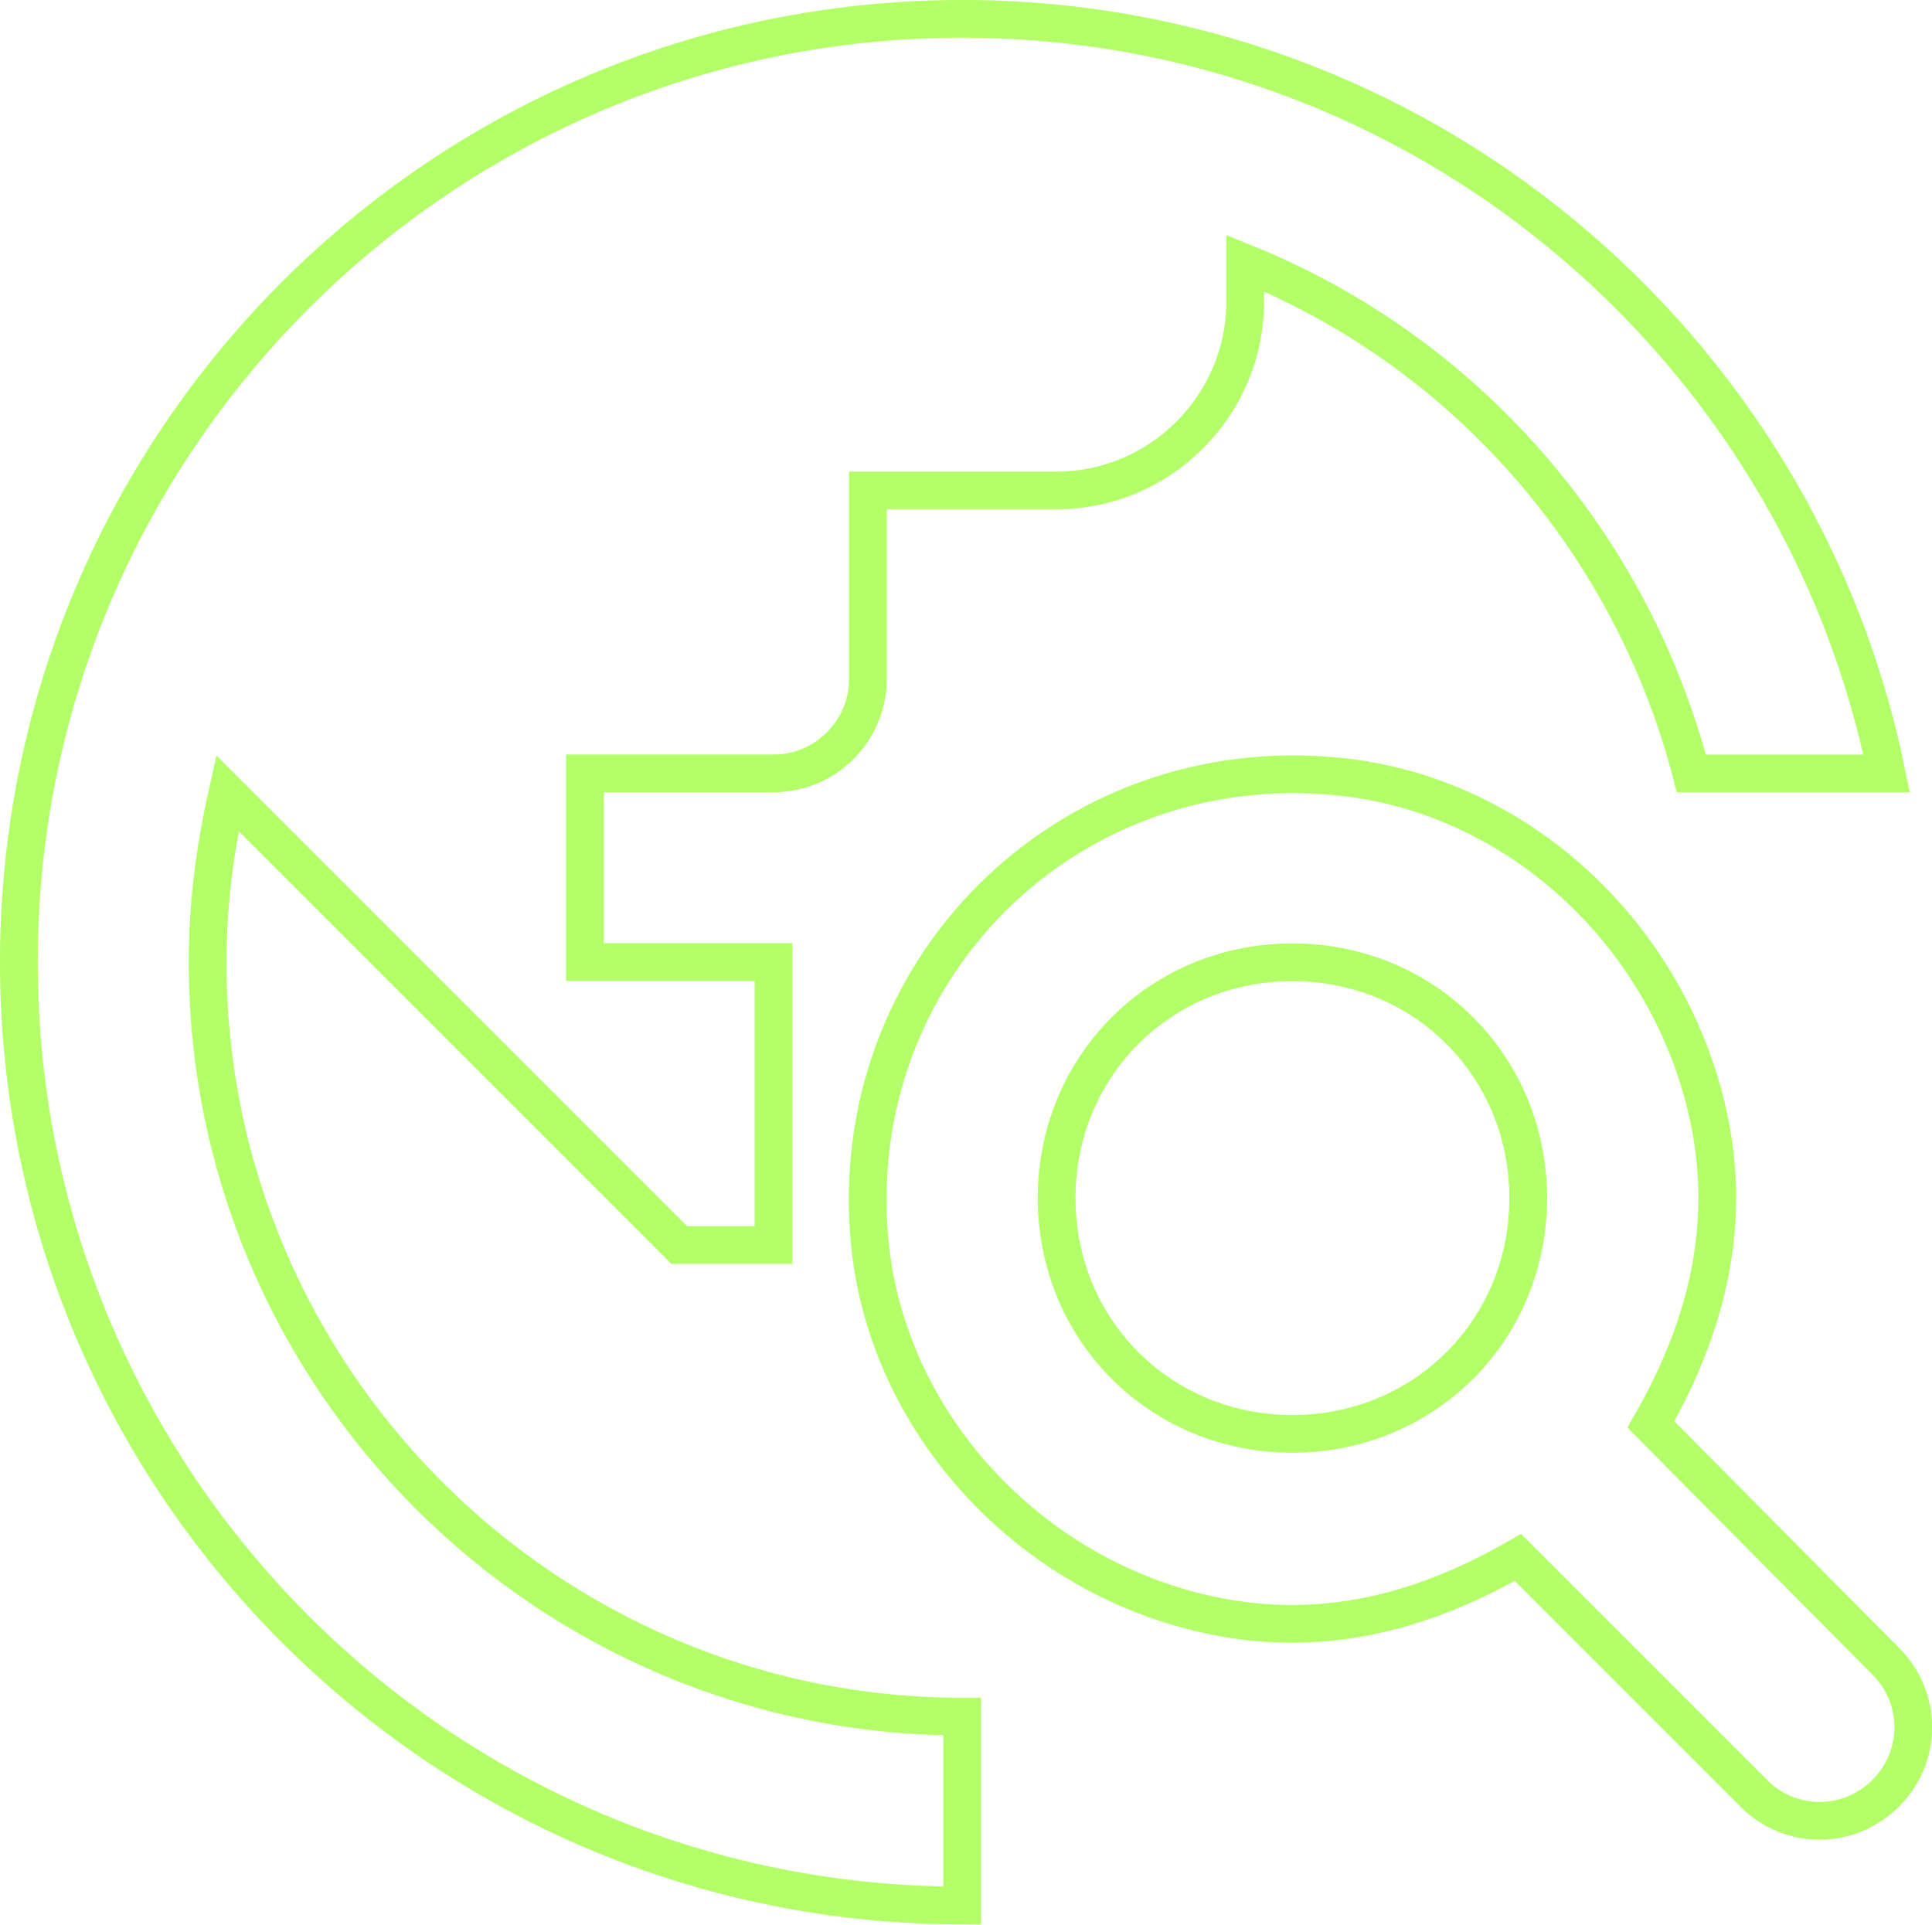
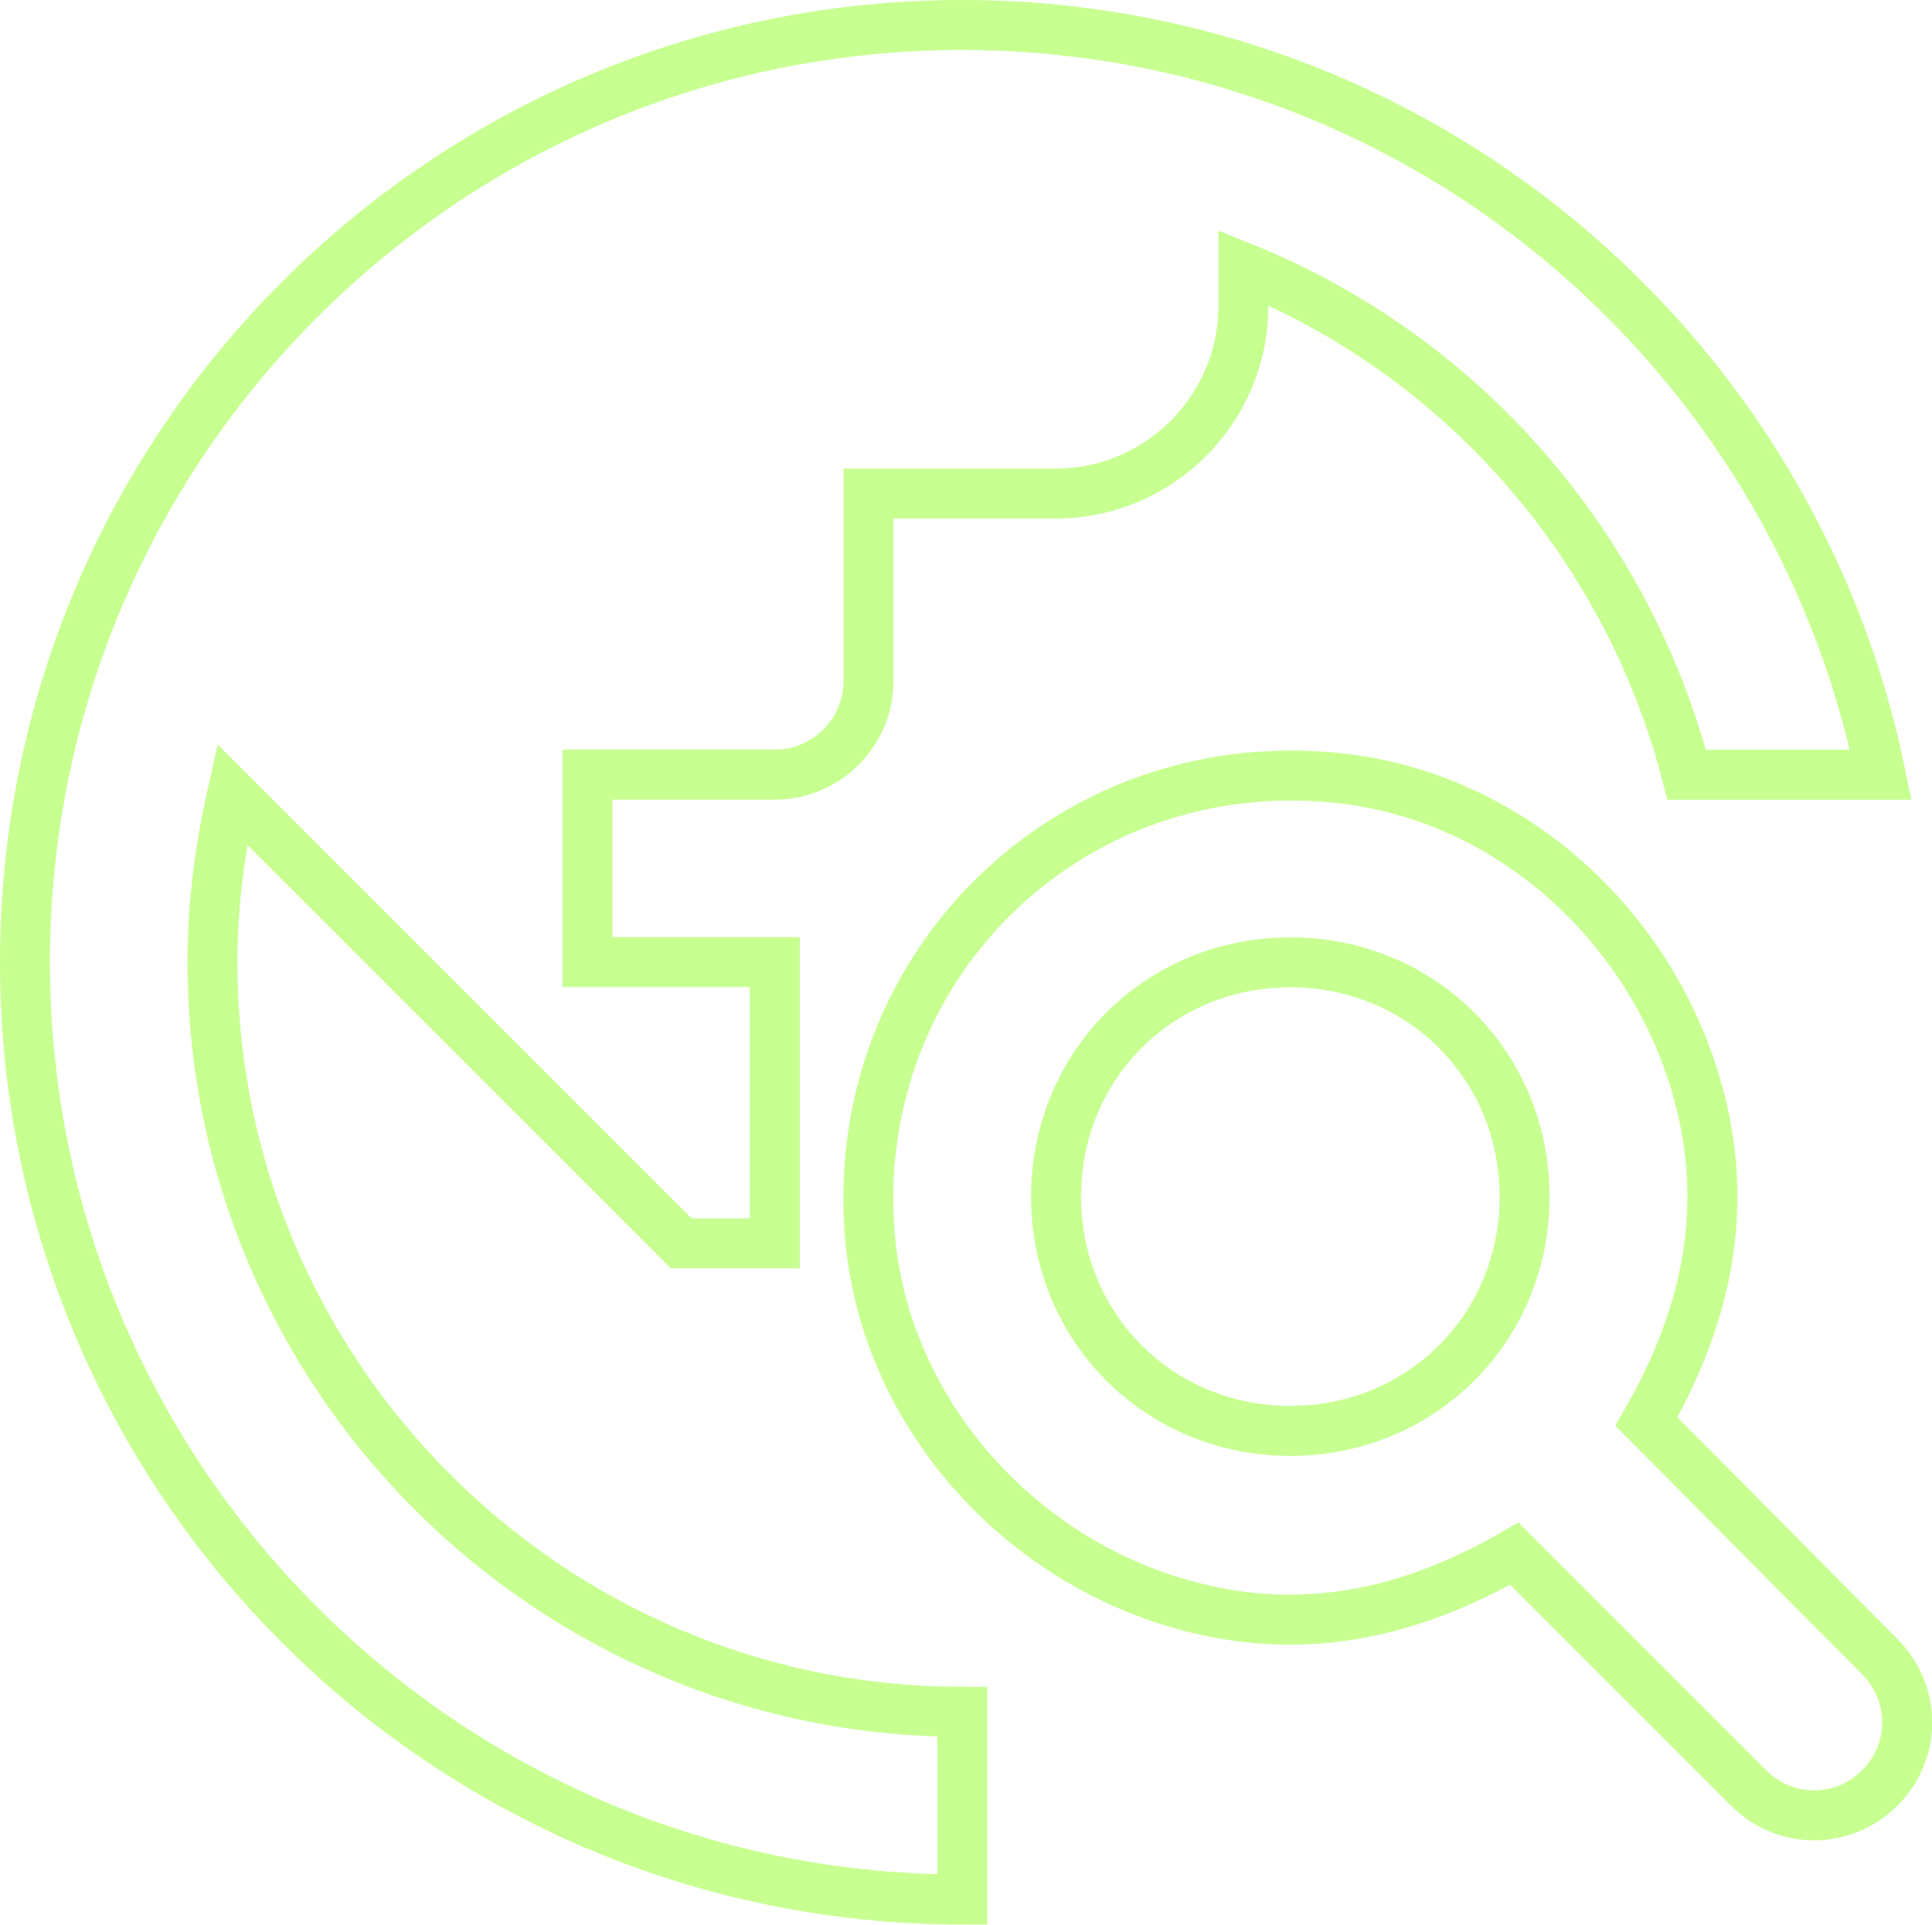
- <svg xmlns="http://www.w3.org/2000/svg" width="76.8" height="76.5" viewBox="0 0 20.32 20.241" version="1.1" id="svg122121" xml:space="preserve">
+ <svg xmlns="http://www.w3.org/2000/svg" width="77.298" height="77" viewBox="0 0 20.452 20.373" version="1.1" id="svg122121" xml:space="preserve">
  <defs id="defs122118" />
-   <g id="layer1" transform="translate(-138.4668,-41.54167)">
-     <path d="m 155.83,56.524 c 0.575,-1.002 0.943,-2.213 0.506,-3.621 -0.526,-1.707 -2.024,-3.026 -3.81,-3.195 -2.848,-0.278 -5.189,2.054 -4.911,4.911 0.178,1.776 1.488,3.284 3.195,3.81 1.419,0.437 2.619,0.07 3.621,-0.506 l 2.48,2.48 c 0.387,0.387 1.002,0.387 1.389,0 0.387,-0.387 0.387,-1.002 0,-1.389 z m -3.77,0.099 c -1.389,0 -2.48,-1.091 -2.48,-2.48 0,-1.389 1.091,-2.48 2.48,-2.48 1.389,0 2.48,1.091 2.48,2.48 0,1.389 -1.091,2.48 -2.48,2.48 z m -3.473,2.977 v 1.984 c -5.477,0 -9.922,-4.445 -9.922,-9.922 0,-5.477 4.445,-9.922 9.922,-9.922 4.802,0 8.801,3.413 9.723,7.937 h -2.054 c -0.635,-2.441 -2.381,-4.435 -4.693,-5.368 v 0.407 c 0,1.091 -0.893,1.984 -1.984,1.984 h -1.984 v 1.984 c 0,0.546 -0.446,0.992 -0.992,0.992 h -1.984 v 1.984 h 1.984 v 2.977 h -0.992 l -4.753,-4.753 c -0.129,0.575 -0.208,1.161 -0.208,1.776 0,4.376 3.562,7.937 7.937,7.937 z" id="path155679" style="fill:none;stroke:#b3ff68;stroke-width:0.397;stroke-dasharray:none;stroke-opacity:1" />
+   <g id="layer1" transform="translate(-138.4007,-41.47552)">
+     <path d="m 155.83,56.524 c 0.575,-1.002 0.943,-2.213 0.506,-3.621 -0.526,-1.707 -2.024,-3.026 -3.81,-3.195 -2.848,-0.278 -5.189,2.054 -4.911,4.911 0.178,1.776 1.488,3.284 3.195,3.81 1.419,0.437 2.619,0.07 3.621,-0.506 l 2.48,2.48 c 0.387,0.387 1.002,0.387 1.389,0 0.387,-0.387 0.387,-1.002 0,-1.389 z m -3.77,0.099 c -1.389,0 -2.48,-1.091 -2.48,-2.48 0,-1.389 1.091,-2.48 2.48,-2.48 1.389,0 2.48,1.091 2.48,2.48 0,1.389 -1.091,2.48 -2.48,2.48 z m -3.473,2.977 v 1.984 c -5.477,0 -9.922,-4.445 -9.922,-9.922 0,-5.477 4.445,-9.922 9.922,-9.922 4.802,0 8.801,3.413 9.723,7.937 h -2.054 c -0.635,-2.441 -2.381,-4.435 -4.693,-5.368 v 0.407 c 0,1.091 -0.893,1.984 -1.984,1.984 h -1.984 v 1.984 c 0,0.546 -0.446,0.992 -0.992,0.992 h -1.984 v 1.984 h 1.984 v 2.977 h -0.992 l -4.753,-4.753 c -0.129,0.575 -0.208,1.161 -0.208,1.776 0,4.376 3.562,7.937 7.937,7.937 z" id="path155679" style="fill:none;stroke:#c7ff90;stroke-width:0.529;stroke-dasharray:none;stroke-opacity:1" />
  </g>
</svg>
